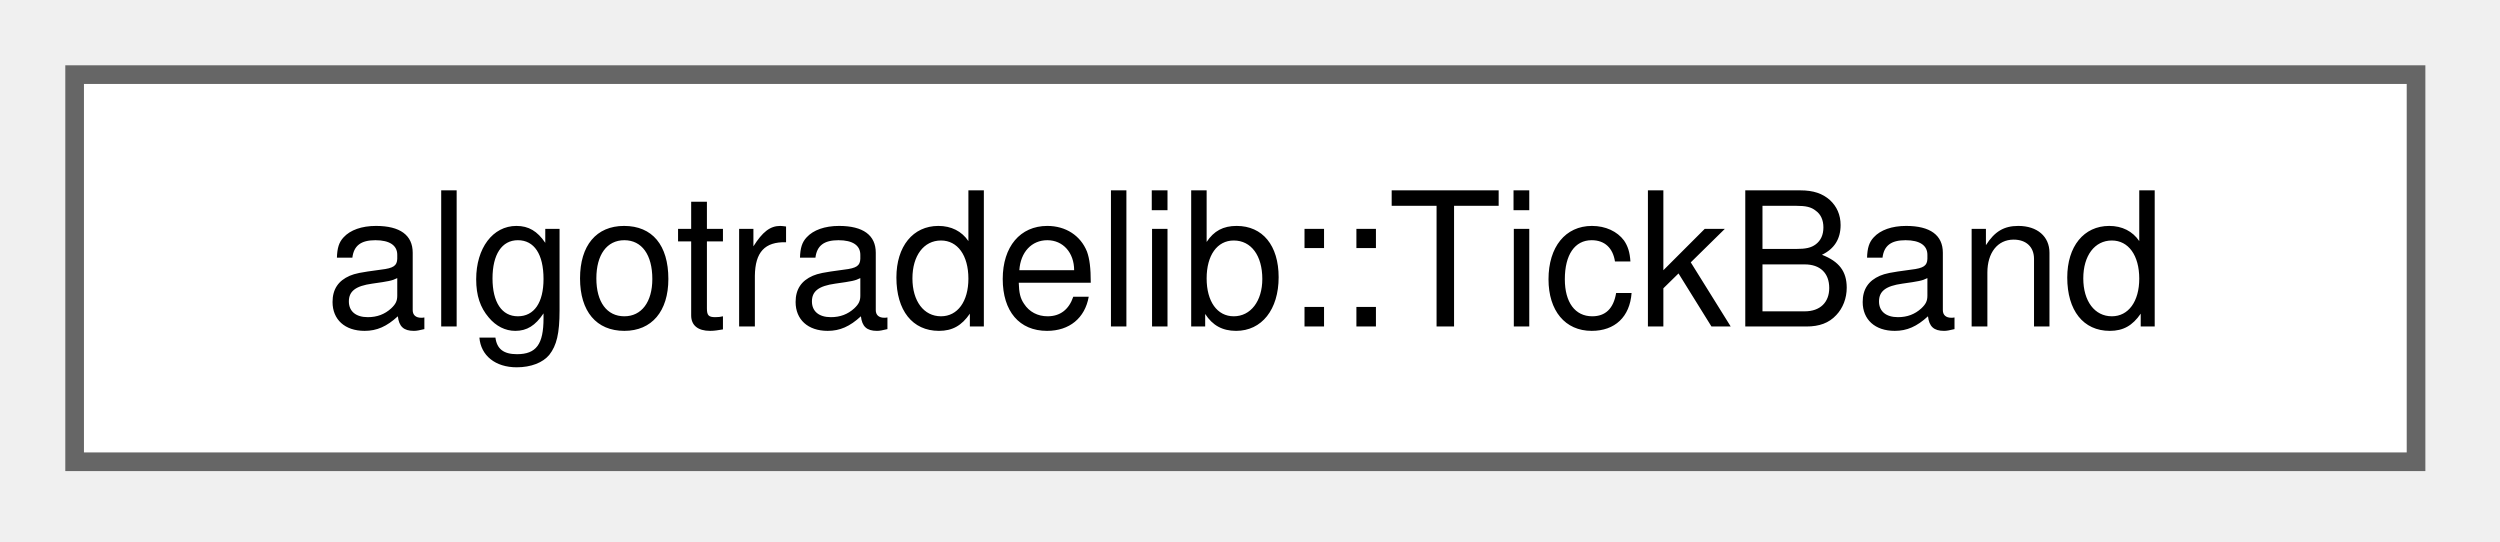
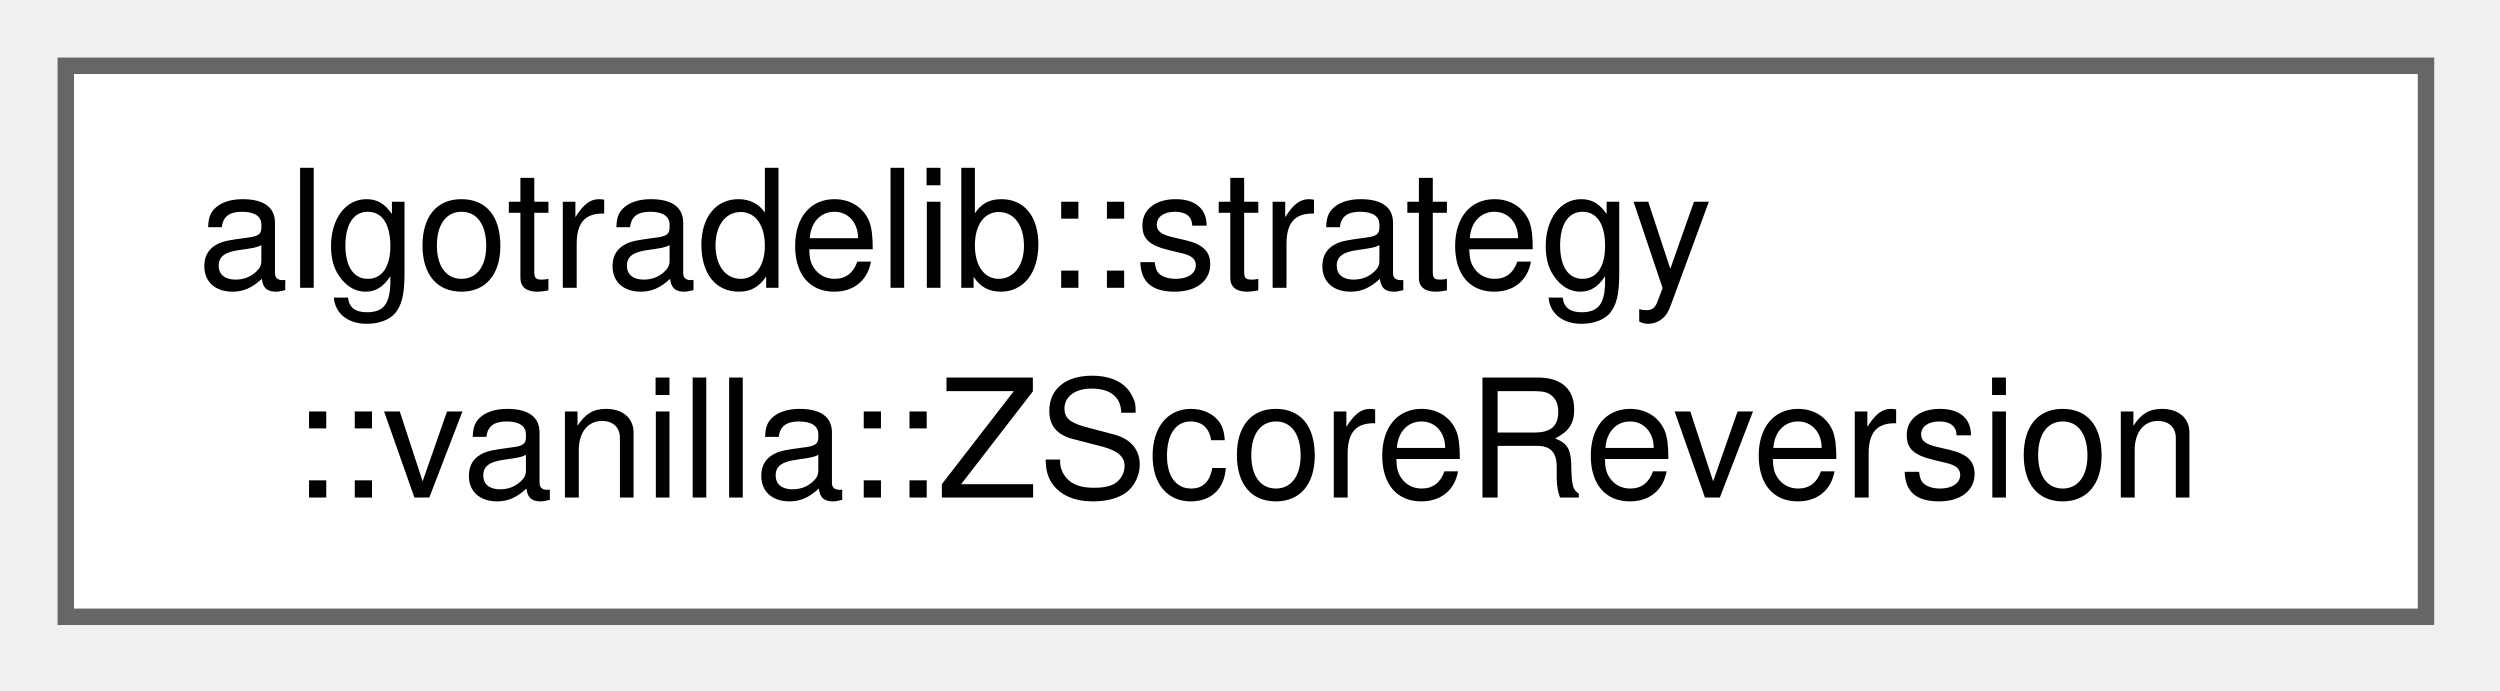
- <svg xmlns="http://www.w3.org/2000/svg" xmlns:xlink="http://www.w3.org/1999/xlink" width="134pt" height="29pt" viewBox="0.00 0.00 134.00 29.00">
-   <g id="graph0" class="graph" transform="scale(1 1) rotate(0) translate(4 24.75)">
+ <svg xmlns="http://www.w3.org/2000/svg" xmlns:xlink="http://www.w3.org/1999/xlink" width="152pt" height="42pt" viewBox="0.00 0.00 152.00 42.00">
+   <g id="graph0" class="graph" transform="scale(1 1) rotate(0) translate(4 37.5)">
    <g id="Node000000" class="node">
      <g id="a_Node000000">
-         <a xlink:href="structalgotradelib_1_1TickBand.html" target="_top" xlink:title="One band of a price grid: the tick size from a price upward, until the next band.">
-           <polygon fill="white" stroke="#666666" points="125.5,-20.75 0,-20.75 0,0 125.5,0 125.5,-20.75" />
-           <text xml:space="preserve" text-anchor="middle" x="62.75" y="-7.25" font-family="Helvetica,sans-Serif" font-size="10.00">algotradelib::TickBand</text>
+         <a xlink:href="structalgotradelib_1_1strategy_1_1vanilla_1_1ZScoreReversion.html" target="_top" xlink:title="Long-only mean reversion on the z-score of the close.">
+           <polygon fill="white" stroke="#666666" points="143.5,-33.5 0,-33.5 0,0 143.5,0 143.5,-33.5" />
+           <text xml:space="preserve" text-anchor="start" x="8" y="-20" font-family="Helvetica,sans-Serif" font-size="10.00">algotradelib::strategy</text>
+           <text xml:space="preserve" text-anchor="middle" x="71.75" y="-7.25" font-family="Helvetica,sans-Serif" font-size="10.00">::vanilla::ZScoreReversion</text>
        </a>
      </g>
    </g>
  </g>
</svg>
